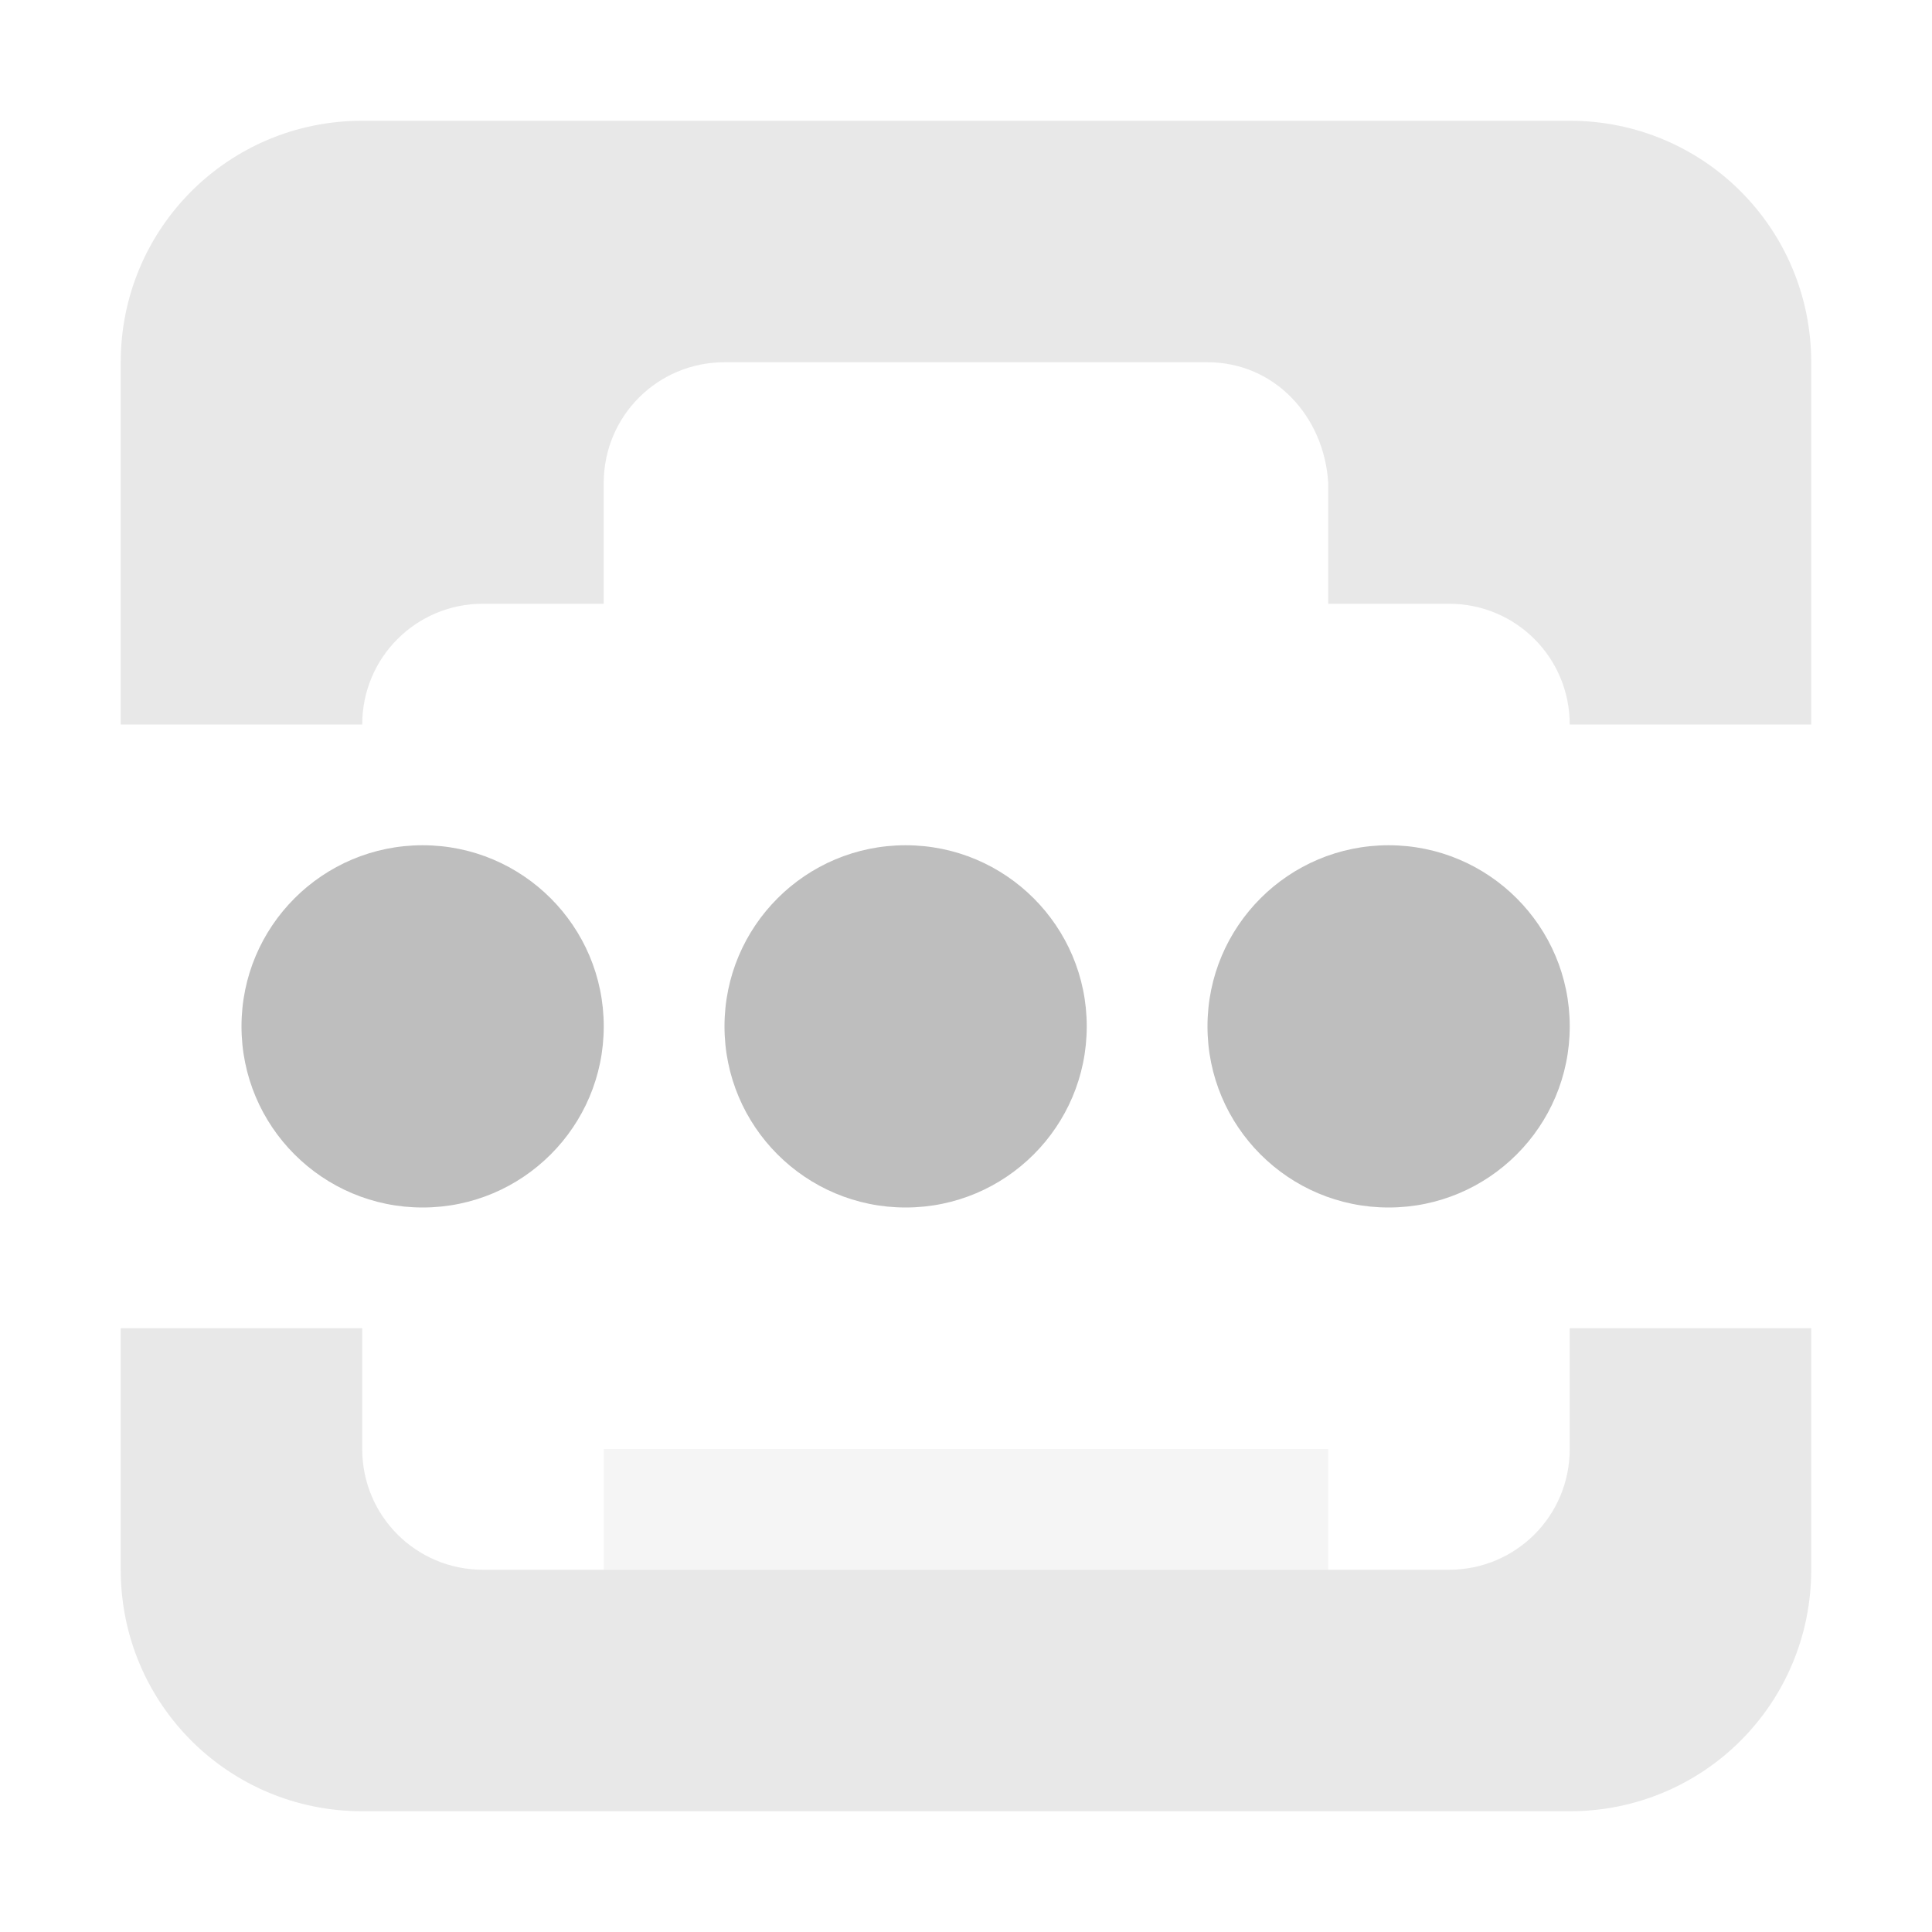
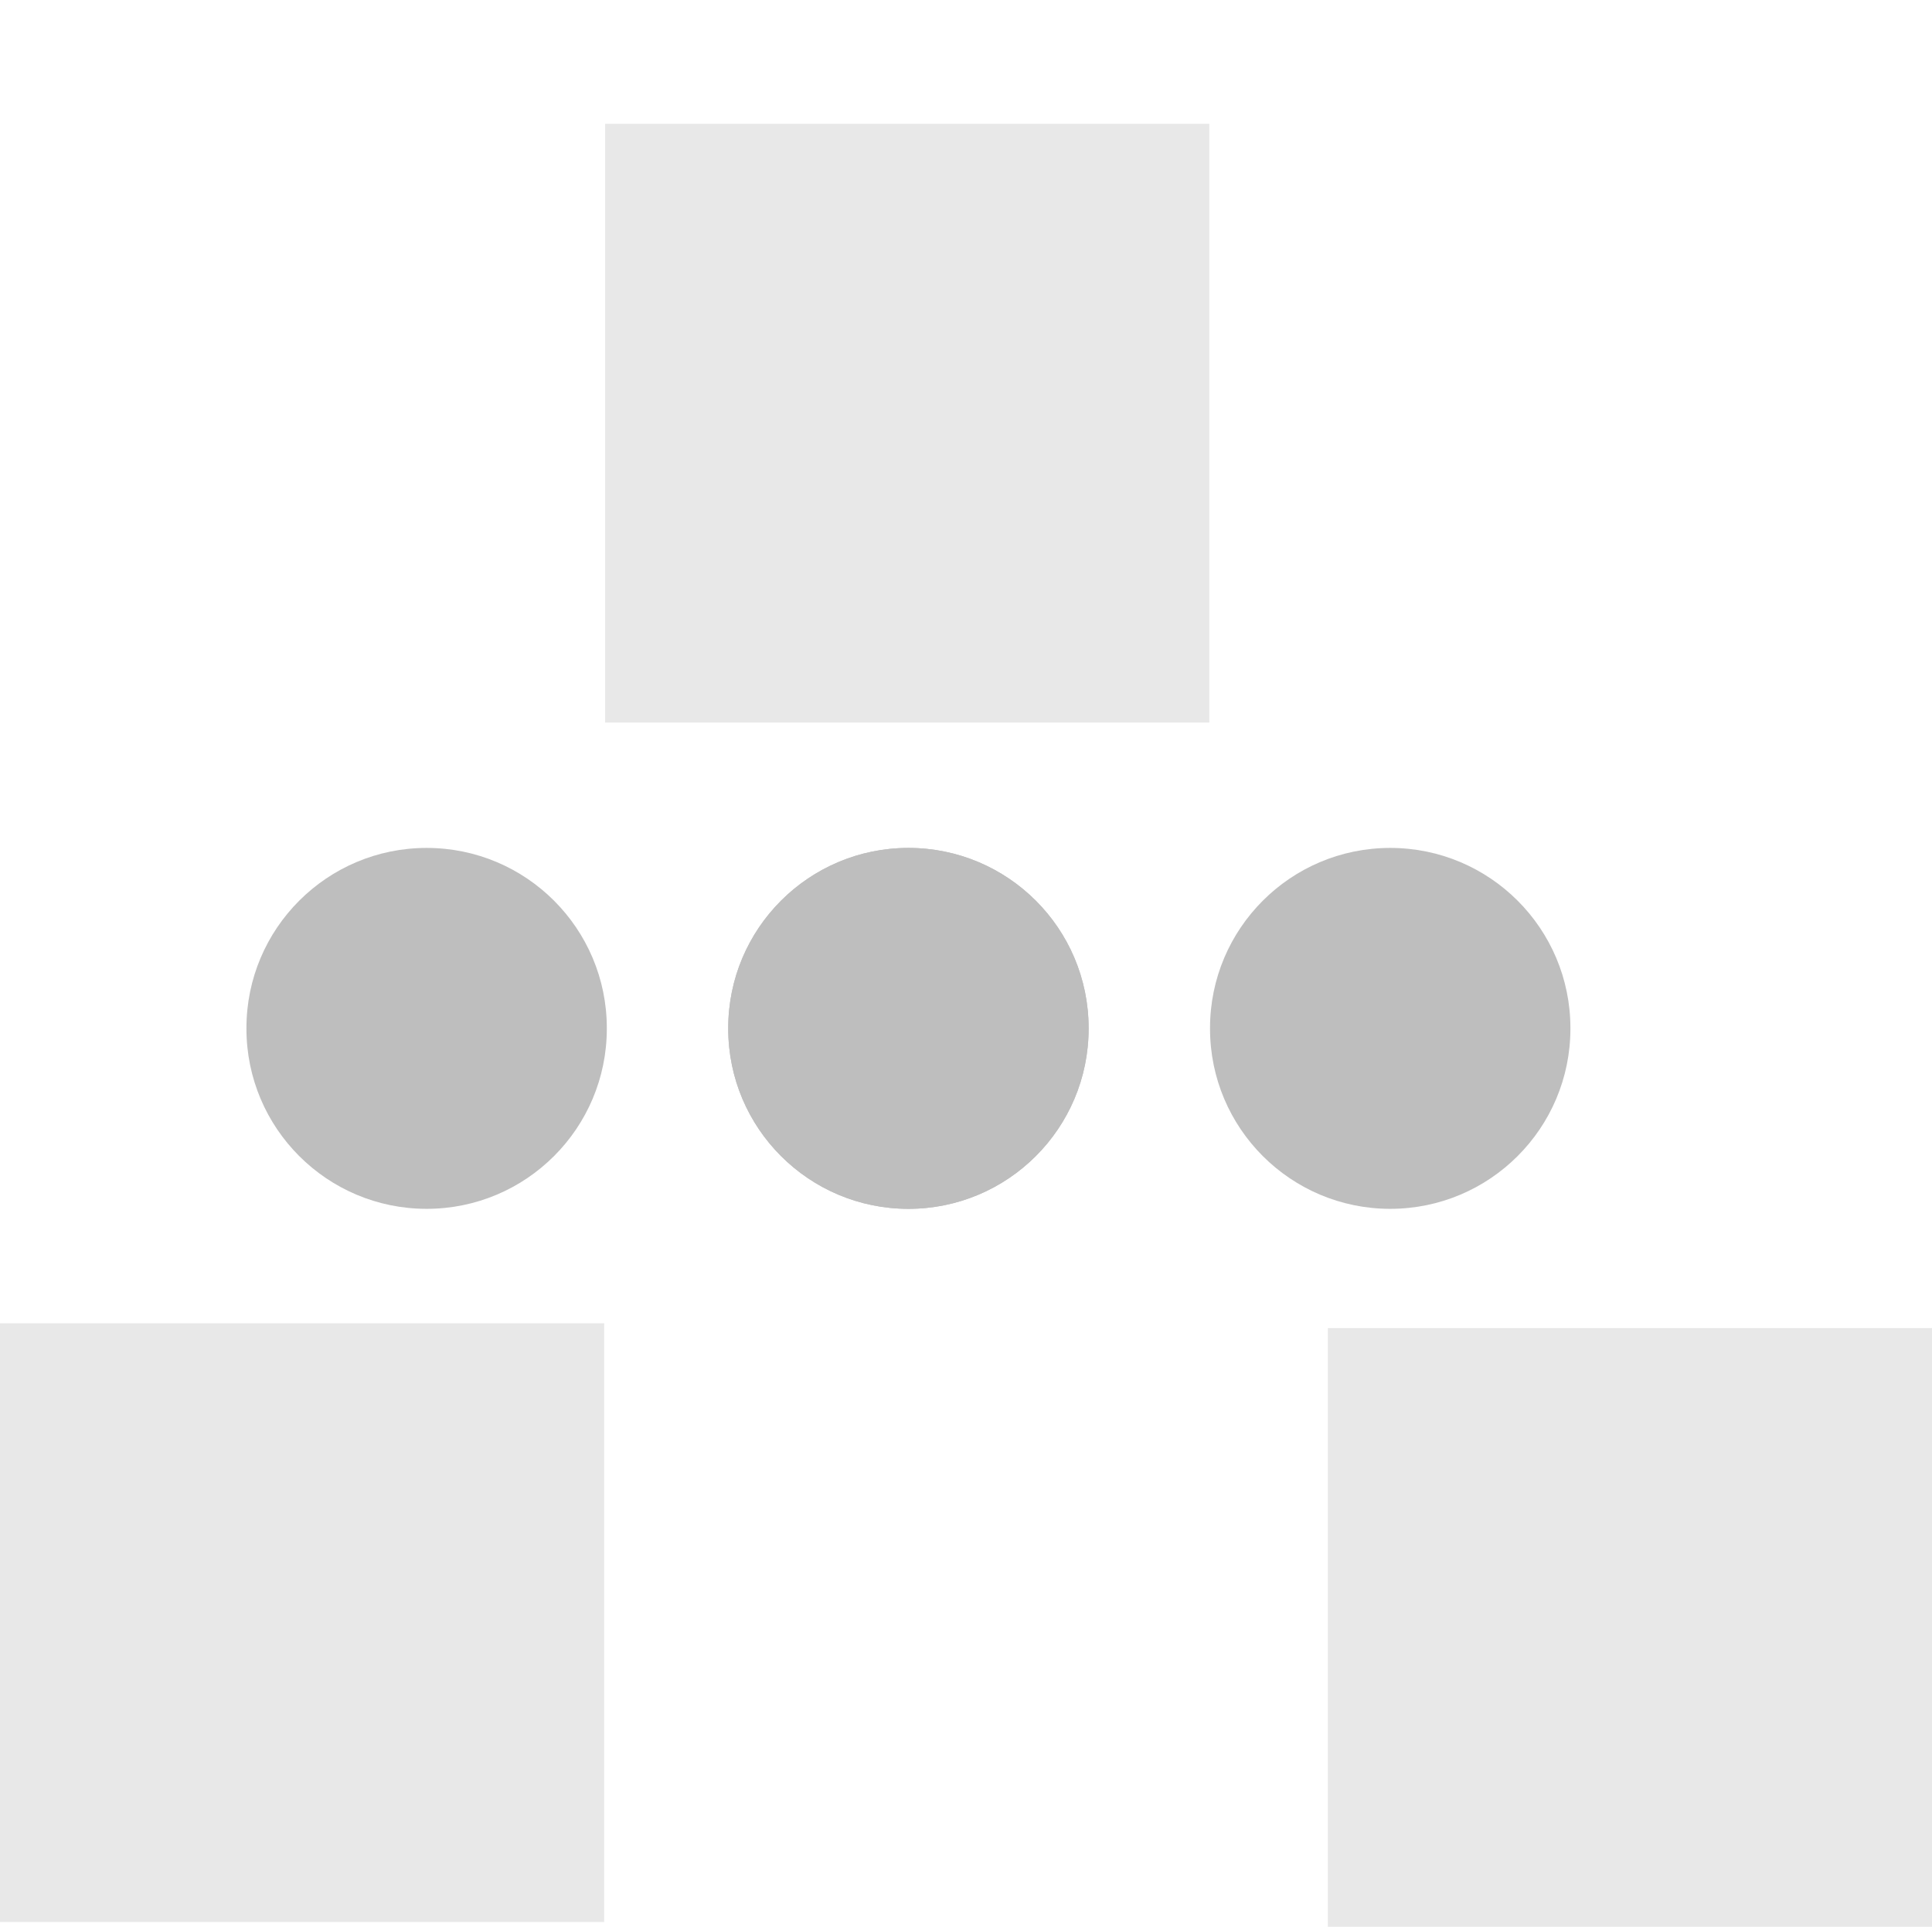
- <svg xmlns="http://www.w3.org/2000/svg" height="16" id="svg7384" version="1.1" width="16">
-   <defs id="defs7386" />
-   <g id="layer9" style="display:inline" transform="translate(-261.0002,-177)">
-     <path d="m 264,178 c -1.108,0 -2,0.892 -2,2 l 0,3 2,0 c 0,-0.554 0.446,-1 1,-1 l 1,0 0,-1 c 0,-0.554 0.446,-1 1,-1 l 4,0 c 0.554,0 0.967,0.447 1,1 l 0,1 1,0 c 0.554,0 1,0.446 1,1 l 2,0 0,-3 c 0,-1.108 -0.892,-2 -2,-2 z m -2,10 0,2 c 0,1.108 0.892,2 2,2 l 10,0 c 1.108,0 2,-0.892 2,-2 l 0,-2 -2,0 0,1 c 0,0.554 -0.446,1 -1,1 l -4.953,0 -1.047,0 -2,0 c -0.554,0 -1,-0.446 -1,-1 l 0,-1 z" id="path6131" style="opacity:0.35;color:#bebebe;fill:#bebebe;fill-opacity:1;stroke:none;stroke-width:0;marker:none;visibility:visible;display:inline;overflow:visible;enable-background:accumulate" />
-     <path d="m 29,209 a 1,1 0 1 1 -2,0 1,1 0 1 1 2,0 z" id="path4955-1-15" style="fill:#bebebe;fill-opacity:1;stroke:none;display:inline" transform="matrix(1.5,0,0,1.5,222.5002,-128)" />
-     <path d="m 29,209 a 1,1 0 1 1 -2,0 1,1 0 1 1 2,0 z" id="path4957-2-8" style="fill:#bebebe;fill-opacity:1;stroke:none;display:inline" transform="matrix(1.5,0,0,1.5,226.5002,-128)" />
-     <path d="m 29,209 a 1,1 0 1 1 -2,0 1,1 0 1 1 2,0 z" id="path4959-4-0" style="fill:#bebebe;fill-opacity:1;stroke:none;display:inline" transform="matrix(1.5,0,0,1.5,230.5001,-128)" />
-     <rect height="1" id="rect6161" style="opacity:0.15;color:#bebebe;fill:#bebebe;fill-opacity:1;fill-rule:nonzero;stroke:none;stroke-width:0;marker:none;visibility:visible;display:inline;overflow:visible;enable-background:accumulate" width="6" x="266" y="189" />
+ <svg xmlns="http://www.w3.org/2000/svg" xmlns:ns1="http://www.openswatchbook.org/uri/2009/osb" height="16" id="svg7384" version="1.1" width="16.04">
+   <defs id="defs7386">
+     <linearGradient gradientTransform="matrix(-2.736579,0.2820293,-0.1890831,-0.9998832,239.5401,-879.4556)" id="linearGradient19282" ns1:paint="solid">
+       <stop id="stop19284" offset="0" style="stop-color:#666666;stop-opacity:1;" />
+     </linearGradient>
+   </defs>
+   <g id="layer9" style="display:inline" transform="translate(-260.976,-177)">
+     <rect height="4.972" id="rect12733" style="color:#bebebe;clip-rule:nonzero;display:inline;overflow:visible;visibility:visible;opacity:0.35;isolation:auto;mix-blend-mode:normal;color-interpolation:sRGB;color-interpolation-filters:linearRGB;solid-color:#000000;solid-opacity:1;fill:#bebebe;fill-opacity:1;fill-rule:nonzero;stroke:none;stroke-width:0;stroke-linecap:butt;stroke-linejoin:miter;stroke-miterlimit:4;stroke-dasharray:none;stroke-dashoffset:0;stroke-opacity:1;marker:none;marker-start:none;marker-mid:none;marker-end:none;paint-order:normal;color-rendering:auto;image-rendering:auto;shape-rendering:auto;text-rendering:auto;enable-background:accumulate" width="5.016" x="260.976" y="187.988" />
+     <rect height="4.972" id="rect12735" style="color:#bebebe;clip-rule:nonzero;display:inline;overflow:visible;visibility:visible;opacity:0.35;isolation:auto;mix-blend-mode:normal;color-interpolation:sRGB;color-interpolation-filters:linearRGB;solid-color:#000000;solid-opacity:1;fill:#bebebe;fill-opacity:1;fill-rule:nonzero;stroke:none;stroke-width:0;stroke-linecap:butt;stroke-linejoin:miter;stroke-miterlimit:4;stroke-dasharray:none;stroke-dashoffset:0;stroke-opacity:1;marker:none;marker-start:none;marker-mid:none;marker-end:none;paint-order:normal;color-rendering:auto;image-rendering:auto;shape-rendering:auto;text-rendering:auto;enable-background:accumulate" width="5.016" x="266" y="178.028" />
+     <rect height="4.972" id="rect12737" style="color:#bebebe;clip-rule:nonzero;display:inline;overflow:visible;visibility:visible;opacity:0.35;isolation:auto;mix-blend-mode:normal;color-interpolation:sRGB;color-interpolation-filters:linearRGB;solid-color:#000000;solid-opacity:1;fill:#bebebe;fill-opacity:1;fill-rule:nonzero;stroke:none;stroke-width:0;stroke-linecap:butt;stroke-linejoin:miter;stroke-miterlimit:4;stroke-dasharray:none;stroke-dashoffset:0;stroke-opacity:1;marker:none;marker-start:none;marker-mid:none;marker-end:none;paint-order:normal;color-rendering:auto;image-rendering:auto;shape-rendering:auto;text-rendering:auto;enable-background:accumulate" width="5.016" x="272" y="188.028" />
+     <rect height="2.997" id="rect11487" rx="1.496" ry="1.496" style="color:#000000;clip-rule:nonzero;display:block;overflow:visible;visibility:visible;opacity:1;isolation:auto;mix-blend-mode:normal;color-interpolation:sRGB;color-interpolation-filters:linearRGB;solid-color:#000000;solid-opacity:1;fill:#bebebe;fill-opacity:1;fill-rule:nonzero;stroke:none;stroke-width:1;stroke-linecap:round;stroke-linejoin:round;stroke-miterlimit:4;stroke-dasharray:none;stroke-dashoffset:0;stroke-opacity:1;marker:none;marker-start:none;marker-mid:none;marker-end:none;paint-order:normal;color-rendering:auto;image-rendering:auto;shape-rendering:auto;text-rendering:auto;enable-background:new" width="2.992" x="263.022" y="184.041" />
+     <rect height="2.997" id="rect11504" rx="1.496" ry="1.496" style="color:#000000;clip-rule:nonzero;display:block;overflow:visible;visibility:visible;opacity:1;isolation:auto;mix-blend-mode:normal;color-interpolation:sRGB;color-interpolation-filters:linearRGB;solid-color:#000000;solid-opacity:1;fill:#bebebe;fill-opacity:1;fill-rule:nonzero;stroke:none;stroke-width:1;stroke-linecap:round;stroke-linejoin:round;stroke-miterlimit:4;stroke-dasharray:none;stroke-dashoffset:0;stroke-opacity:1;marker:none;marker-start:none;marker-mid:none;marker-end:none;paint-order:normal;color-rendering:auto;image-rendering:auto;shape-rendering:auto;text-rendering:auto;enable-background:new" width="2.992" x="267.022" y="184.041" />
+     <rect height="2.997" id="rect11506" rx="1.496" ry="1.496" style="color:#000000;clip-rule:nonzero;display:block;overflow:visible;visibility:visible;opacity:1;isolation:auto;mix-blend-mode:normal;color-interpolation:sRGB;color-interpolation-filters:linearRGB;solid-color:#000000;solid-opacity:1;fill:#bebebe;fill-opacity:1;fill-rule:nonzero;stroke:none;stroke-width:1;stroke-linecap:round;stroke-linejoin:round;stroke-miterlimit:4;stroke-dasharray:none;stroke-dashoffset:0;stroke-opacity:1;marker:none;marker-start:none;marker-mid:none;marker-end:none;paint-order:normal;color-rendering:auto;image-rendering:auto;shape-rendering:auto;text-rendering:auto;enable-background:new" width="2.992" x="267.022" y="184.041" />
+     <rect height="2.997" id="rect11528" rx="1.496" ry="1.496" style="color:#000000;clip-rule:nonzero;display:block;overflow:visible;visibility:visible;opacity:1;isolation:auto;mix-blend-mode:normal;color-interpolation:sRGB;color-interpolation-filters:linearRGB;solid-color:#000000;solid-opacity:1;fill:#bebebe;fill-opacity:1;fill-rule:nonzero;stroke:none;stroke-width:1;stroke-linecap:round;stroke-linejoin:round;stroke-miterlimit:4;stroke-dasharray:none;stroke-dashoffset:0;stroke-opacity:1;marker:none;marker-start:none;marker-mid:none;marker-end:none;paint-order:normal;color-rendering:auto;image-rendering:auto;shape-rendering:auto;text-rendering:auto;enable-background:new" width="2.992" x="271.022" y="184.041" />
  </g>
-   <g id="layer10" style="display:inline" transform="translate(-261.0002,-177)" />
-   <g id="layer11" transform="translate(-261.0002,-177)" />
-   <g id="layer13" style="display:inline" transform="translate(-261.0002,-177)" />
-   <g id="layer14" transform="translate(-261.0002,-177)" />
-   <g id="layer15" style="display:inline" transform="translate(-261.0002,-177)" />
-   <g id="g71291" style="display:inline" transform="translate(-261.0002,-177)" />
-   <g id="g4953" style="display:inline" transform="translate(-261.0002,-177)" />
-   <g id="layer12" style="display:inline" transform="translate(-261.0002,-177)" />
+   <g id="layer10" style="display:inline" transform="translate(-260.976,-177)" />
+   <g id="layer11" transform="translate(-260.976,-177)" />
+   <g id="layer13" style="display:inline" transform="translate(-260.976,-177)" />
+   <g id="layer14" transform="translate(-260.976,-177)" />
+   <g id="layer15" style="display:inline" transform="translate(-260.976,-177)" />
+   <g id="g71291" style="display:inline" transform="translate(-260.976,-177)" />
+   <g id="g4953" style="display:inline" transform="translate(-260.976,-177)" />
+   <g id="layer12" style="display:inline" transform="translate(-260.976,-177)" />
</svg>
